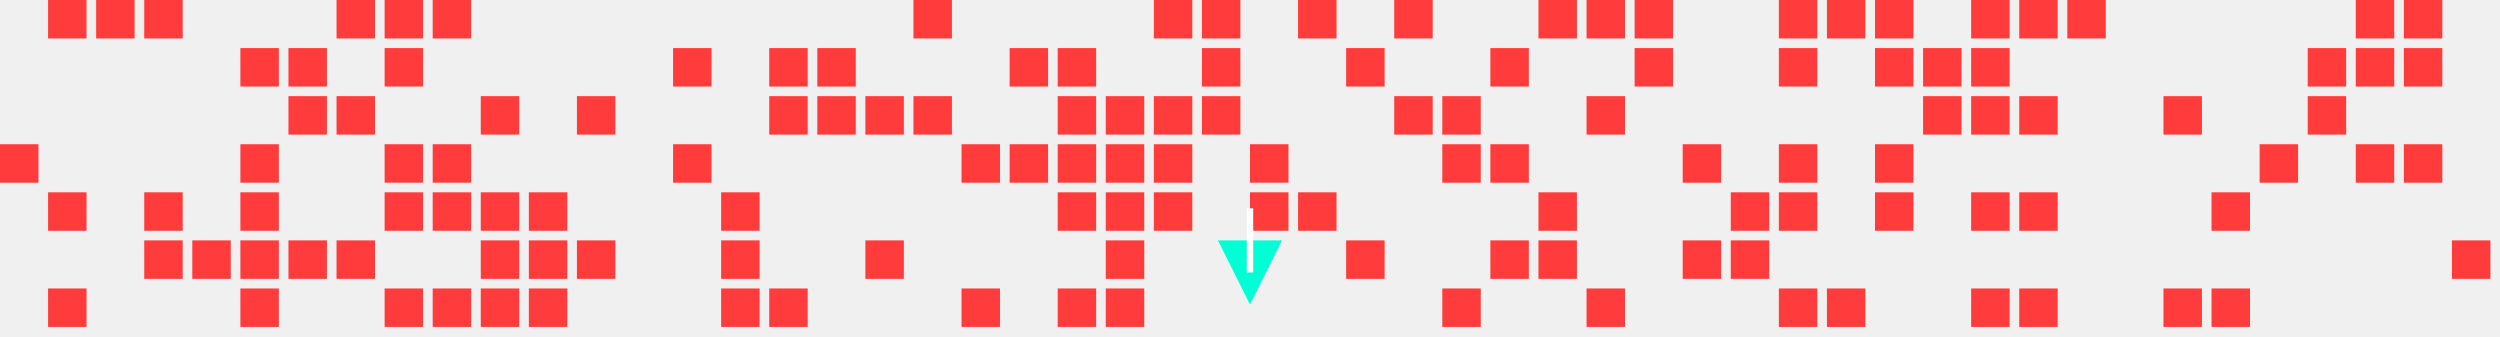
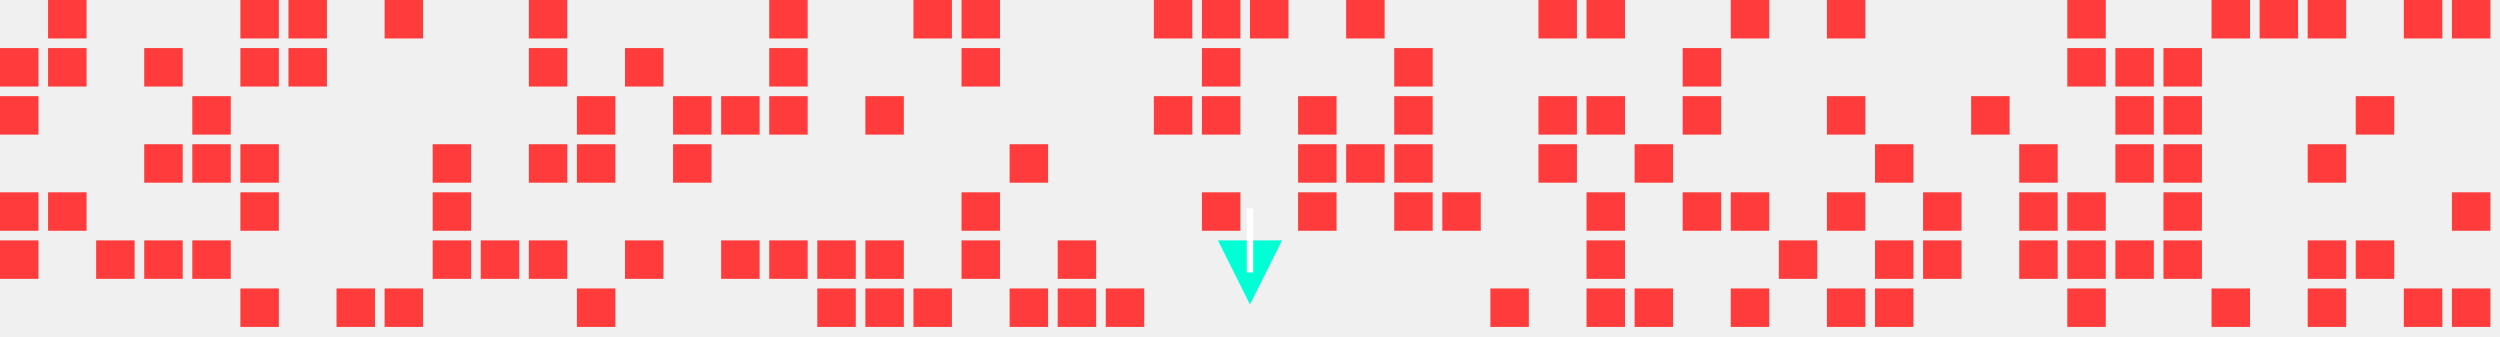
<svg xmlns="http://www.w3.org/2000/svg" width="780" height="105">
  <style>
.enemy { fill: #ff3b3b; }
.player { fill: #00ffd5; }
.bullet { fill: #fff; }
</style>
-   <rect class="enemy" x="0" y="45" width="12" height="12" />
+   <rect class="enemy" x="0" y="15" width="12" height="12" />
+   <rect class="enemy" x="0" y="30" width="12" height="12" />
+   <rect class="enemy" x="0" y="60" width="12" height="12" />
+   <rect class="enemy" x="0" y="75" width="12" height="12" />
  <rect class="enemy" x="15" y="0" width="12" height="12" />
+   <rect class="enemy" x="15" y="15" width="12" height="12" />
  <rect class="enemy" x="15" y="60" width="12" height="12" />
-   <rect class="enemy" x="15" y="90" width="12" height="12" />
-   <rect class="enemy" x="30" y="0" width="12" height="12" />
-   <rect class="enemy" x="45" y="0" width="12" height="12" />
-   <rect class="enemy" x="45" y="60" width="12" height="12" />
+   <rect class="enemy" x="30" y="75" width="12" height="12" />
+   <rect class="enemy" x="45" y="15" width="12" height="12" />
+   <rect class="enemy" x="45" y="45" width="12" height="12" />
  <rect class="enemy" x="45" y="75" width="12" height="12" />
+   <rect class="enemy" x="60" y="30" width="12" height="12" />
+   <rect class="enemy" x="60" y="45" width="12" height="12" />
  <rect class="enemy" x="60" y="75" width="12" height="12" />
+   <rect class="enemy" x="75" y="0" width="12" height="12" />
  <rect class="enemy" x="75" y="15" width="12" height="12" />
  <rect class="enemy" x="75" y="45" width="12" height="12" />
  <rect class="enemy" x="75" y="60" width="12" height="12" />
-   <rect class="enemy" x="75" y="75" width="12" height="12" />
  <rect class="enemy" x="75" y="90" width="12" height="12" />
+   <rect class="enemy" x="90" y="0" width="12" height="12" />
  <rect class="enemy" x="90" y="15" width="12" height="12" />
-   <rect class="enemy" x="90" y="30" width="12" height="12" />
-   <rect class="enemy" x="90" y="75" width="12" height="12" />
-   <rect class="enemy" x="105" y="0" width="12" height="12" />
-   <rect class="enemy" x="105" y="30" width="12" height="12" />
-   <rect class="enemy" x="105" y="75" width="12" height="12" />
+   <rect class="enemy" x="105" y="90" width="12" height="12" />
  <rect class="enemy" x="120" y="0" width="12" height="12" />
-   <rect class="enemy" x="120" y="15" width="12" height="12" />
-   <rect class="enemy" x="120" y="45" width="12" height="12" />
-   <rect class="enemy" x="120" y="60" width="12" height="12" />
  <rect class="enemy" x="120" y="90" width="12" height="12" />
-   <rect class="enemy" x="135" y="0" width="12" height="12" />
  <rect class="enemy" x="135" y="45" width="12" height="12" />
  <rect class="enemy" x="135" y="60" width="12" height="12" />
-   <rect class="enemy" x="135" y="90" width="12" height="12" />
-   <rect class="enemy" x="150" y="30" width="12" height="12" />
-   <rect class="enemy" x="150" y="60" width="12" height="12" />
+   <rect class="enemy" x="135" y="75" width="12" height="12" />
  <rect class="enemy" x="150" y="75" width="12" height="12" />
-   <rect class="enemy" x="150" y="90" width="12" height="12" />
-   <rect class="enemy" x="165" y="60" width="12" height="12" />
+   <rect class="enemy" x="165" y="0" width="12" height="12" />
+   <rect class="enemy" x="165" y="15" width="12" height="12" />
+   <rect class="enemy" x="165" y="45" width="12" height="12" />
  <rect class="enemy" x="165" y="75" width="12" height="12" />
-   <rect class="enemy" x="165" y="90" width="12" height="12" />
  <rect class="enemy" x="180" y="30" width="12" height="12" />
-   <rect class="enemy" x="180" y="75" width="12" height="12" />
-   <rect class="enemy" x="210" y="15" width="12" height="12" />
+   <rect class="enemy" x="180" y="45" width="12" height="12" />
+   <rect class="enemy" x="180" y="90" width="12" height="12" />
+   <rect class="enemy" x="195" y="15" width="12" height="12" />
+   <rect class="enemy" x="195" y="75" width="12" height="12" />
+   <rect class="enemy" x="210" y="30" width="12" height="12" />
  <rect class="enemy" x="210" y="45" width="12" height="12" />
-   <rect class="enemy" x="225" y="60" width="12" height="12" />
+   <rect class="enemy" x="225" y="30" width="12" height="12" />
  <rect class="enemy" x="225" y="75" width="12" height="12" />
-   <rect class="enemy" x="225" y="90" width="12" height="12" />
+   <rect class="enemy" x="240" y="0" width="12" height="12" />
  <rect class="enemy" x="240" y="15" width="12" height="12" />
  <rect class="enemy" x="240" y="30" width="12" height="12" />
-   <rect class="enemy" x="240" y="90" width="12" height="12" />
-   <rect class="enemy" x="255" y="15" width="12" height="12" />
-   <rect class="enemy" x="255" y="30" width="12" height="12" />
+   <rect class="enemy" x="240" y="75" width="12" height="12" />
+   <rect class="enemy" x="255" y="75" width="12" height="12" />
+   <rect class="enemy" x="255" y="90" width="12" height="12" />
  <rect class="enemy" x="270" y="30" width="12" height="12" />
  <rect class="enemy" x="270" y="75" width="12" height="12" />
+   <rect class="enemy" x="270" y="90" width="12" height="12" />
  <rect class="enemy" x="285" y="0" width="12" height="12" />
-   <rect class="enemy" x="285" y="30" width="12" height="12" />
-   <rect class="enemy" x="300" y="45" width="12" height="12" />
-   <rect class="enemy" x="300" y="90" width="12" height="12" />
-   <rect class="enemy" x="315" y="15" width="12" height="12" />
+   <rect class="enemy" x="285" y="90" width="12" height="12" />
+   <rect class="enemy" x="300" y="0" width="12" height="12" />
+   <rect class="enemy" x="300" y="15" width="12" height="12" />
+   <rect class="enemy" x="300" y="60" width="12" height="12" />
+   <rect class="enemy" x="300" y="75" width="12" height="12" />
  <rect class="enemy" x="315" y="45" width="12" height="12" />
-   <rect class="enemy" x="330" y="15" width="12" height="12" />
-   <rect class="enemy" x="330" y="30" width="12" height="12" />
-   <rect class="enemy" x="330" y="45" width="12" height="12" />
-   <rect class="enemy" x="330" y="60" width="12" height="12" />
+   <rect class="enemy" x="315" y="90" width="12" height="12" />
+   <rect class="enemy" x="330" y="75" width="12" height="12" />
  <rect class="enemy" x="330" y="90" width="12" height="12" />
-   <rect class="enemy" x="345" y="30" width="12" height="12" />
-   <rect class="enemy" x="345" y="45" width="12" height="12" />
-   <rect class="enemy" x="345" y="60" width="12" height="12" />
-   <rect class="enemy" x="345" y="75" width="12" height="12" />
  <rect class="enemy" x="345" y="90" width="12" height="12" />
  <rect class="enemy" x="360" y="0" width="12" height="12" />
  <rect class="enemy" x="360" y="30" width="12" height="12" />
-   <rect class="enemy" x="360" y="45" width="12" height="12" />
-   <rect class="enemy" x="360" y="60" width="12" height="12" />
  <rect class="enemy" x="375" y="0" width="12" height="12" />
  <rect class="enemy" x="375" y="15" width="12" height="12" />
  <rect class="enemy" x="375" y="30" width="12" height="12" />
-   <rect class="enemy" x="390" y="45" width="12" height="12" />
-   <rect class="enemy" x="390" y="60" width="12" height="12" />
-   <rect class="enemy" x="405" y="0" width="12" height="12" />
+   <rect class="enemy" x="375" y="60" width="12" height="12" />
+   <rect class="enemy" x="390" y="0" width="12" height="12" />
+   <rect class="enemy" x="405" y="30" width="12" height="12" />
+   <rect class="enemy" x="405" y="45" width="12" height="12" />
  <rect class="enemy" x="405" y="60" width="12" height="12" />
-   <rect class="enemy" x="420" y="15" width="12" height="12" />
-   <rect class="enemy" x="420" y="75" width="12" height="12" />
-   <rect class="enemy" x="435" y="0" width="12" height="12" />
+   <rect class="enemy" x="420" y="0" width="12" height="12" />
+   <rect class="enemy" x="420" y="45" width="12" height="12" />
+   <rect class="enemy" x="435" y="15" width="12" height="12" />
  <rect class="enemy" x="435" y="30" width="12" height="12" />
-   <rect class="enemy" x="450" y="30" width="12" height="12" />
-   <rect class="enemy" x="450" y="45" width="12" height="12" />
-   <rect class="enemy" x="450" y="90" width="12" height="12" />
-   <rect class="enemy" x="465" y="15" width="12" height="12" />
-   <rect class="enemy" x="465" y="45" width="12" height="12" />
-   <rect class="enemy" x="465" y="75" width="12" height="12" />
+   <rect class="enemy" x="435" y="45" width="12" height="12" />
+   <rect class="enemy" x="435" y="60" width="12" height="12" />
+   <rect class="enemy" x="450" y="60" width="12" height="12" />
+   <rect class="enemy" x="465" y="90" width="12" height="12" />
  <rect class="enemy" x="480" y="0" width="12" height="12" />
-   <rect class="enemy" x="480" y="60" width="12" height="12" />
-   <rect class="enemy" x="480" y="75" width="12" height="12" />
+   <rect class="enemy" x="480" y="30" width="12" height="12" />
+   <rect class="enemy" x="480" y="45" width="12" height="12" />
  <rect class="enemy" x="495" y="0" width="12" height="12" />
  <rect class="enemy" x="495" y="30" width="12" height="12" />
+   <rect class="enemy" x="495" y="60" width="12" height="12" />
+   <rect class="enemy" x="495" y="75" width="12" height="12" />
  <rect class="enemy" x="495" y="90" width="12" height="12" />
-   <rect class="enemy" x="510" y="0" width="12" height="12" />
-   <rect class="enemy" x="510" y="15" width="12" height="12" />
-   <rect class="enemy" x="525" y="45" width="12" height="12" />
-   <rect class="enemy" x="525" y="75" width="12" height="12" />
+   <rect class="enemy" x="510" y="45" width="12" height="12" />
+   <rect class="enemy" x="510" y="90" width="12" height="12" />
+   <rect class="enemy" x="525" y="15" width="12" height="12" />
+   <rect class="enemy" x="525" y="30" width="12" height="12" />
+   <rect class="enemy" x="525" y="60" width="12" height="12" />
+   <rect class="enemy" x="540" y="0" width="12" height="12" />
  <rect class="enemy" x="540" y="60" width="12" height="12" />
-   <rect class="enemy" x="540" y="75" width="12" height="12" />
-   <rect class="enemy" x="555" y="0" width="12" height="12" />
-   <rect class="enemy" x="555" y="15" width="12" height="12" />
-   <rect class="enemy" x="555" y="45" width="12" height="12" />
-   <rect class="enemy" x="555" y="60" width="12" height="12" />
-   <rect class="enemy" x="555" y="90" width="12" height="12" />
+   <rect class="enemy" x="540" y="90" width="12" height="12" />
+   <rect class="enemy" x="555" y="75" width="12" height="12" />
  <rect class="enemy" x="570" y="0" width="12" height="12" />
+   <rect class="enemy" x="570" y="30" width="12" height="12" />
+   <rect class="enemy" x="570" y="60" width="12" height="12" />
  <rect class="enemy" x="570" y="90" width="12" height="12" />
-   <rect class="enemy" x="585" y="0" width="12" height="12" />
-   <rect class="enemy" x="585" y="15" width="12" height="12" />
  <rect class="enemy" x="585" y="45" width="12" height="12" />
-   <rect class="enemy" x="585" y="60" width="12" height="12" />
-   <rect class="enemy" x="600" y="15" width="12" height="12" />
-   <rect class="enemy" x="600" y="30" width="12" height="12" />
-   <rect class="enemy" x="615" y="0" width="12" height="12" />
-   <rect class="enemy" x="615" y="15" width="12" height="12" />
+   <rect class="enemy" x="585" y="75" width="12" height="12" />
+   <rect class="enemy" x="585" y="90" width="12" height="12" />
+   <rect class="enemy" x="600" y="60" width="12" height="12" />
+   <rect class="enemy" x="600" y="75" width="12" height="12" />
  <rect class="enemy" x="615" y="30" width="12" height="12" />
-   <rect class="enemy" x="615" y="60" width="12" height="12" />
-   <rect class="enemy" x="615" y="90" width="12" height="12" />
-   <rect class="enemy" x="630" y="0" width="12" height="12" />
-   <rect class="enemy" x="630" y="30" width="12" height="12" />
+   <rect class="enemy" x="630" y="45" width="12" height="12" />
  <rect class="enemy" x="630" y="60" width="12" height="12" />
-   <rect class="enemy" x="630" y="90" width="12" height="12" />
+   <rect class="enemy" x="630" y="75" width="12" height="12" />
  <rect class="enemy" x="645" y="0" width="12" height="12" />
+   <rect class="enemy" x="645" y="15" width="12" height="12" />
+   <rect class="enemy" x="645" y="60" width="12" height="12" />
+   <rect class="enemy" x="645" y="75" width="12" height="12" />
+   <rect class="enemy" x="645" y="90" width="12" height="12" />
+   <rect class="enemy" x="660" y="15" width="12" height="12" />
+   <rect class="enemy" x="660" y="30" width="12" height="12" />
+   <rect class="enemy" x="660" y="45" width="12" height="12" />
+   <rect class="enemy" x="660" y="75" width="12" height="12" />
+   <rect class="enemy" x="675" y="15" width="12" height="12" />
  <rect class="enemy" x="675" y="30" width="12" height="12" />
-   <rect class="enemy" x="675" y="90" width="12" height="12" />
-   <rect class="enemy" x="690" y="60" width="12" height="12" />
+   <rect class="enemy" x="675" y="45" width="12" height="12" />
+   <rect class="enemy" x="675" y="60" width="12" height="12" />
+   <rect class="enemy" x="675" y="75" width="12" height="12" />
+   <rect class="enemy" x="690" y="0" width="12" height="12" />
  <rect class="enemy" x="690" y="90" width="12" height="12" />
-   <rect class="enemy" x="705" y="45" width="12" height="12" />
-   <rect class="enemy" x="720" y="15" width="12" height="12" />
-   <rect class="enemy" x="720" y="30" width="12" height="12" />
-   <rect class="enemy" x="735" y="0" width="12" height="12" />
-   <rect class="enemy" x="735" y="15" width="12" height="12" />
-   <rect class="enemy" x="735" y="45" width="12" height="12" />
+   <rect class="enemy" x="705" y="0" width="12" height="12" />
+   <rect class="enemy" x="720" y="0" width="12" height="12" />
+   <rect class="enemy" x="720" y="45" width="12" height="12" />
+   <rect class="enemy" x="720" y="75" width="12" height="12" />
+   <rect class="enemy" x="720" y="90" width="12" height="12" />
+   <rect class="enemy" x="735" y="30" width="12" height="12" />
+   <rect class="enemy" x="735" y="75" width="12" height="12" />
  <rect class="enemy" x="750" y="0" width="12" height="12" />
-   <rect class="enemy" x="750" y="15" width="12" height="12" />
-   <rect class="enemy" x="750" y="45" width="12" height="12" />
-   <rect class="enemy" x="765" y="75" width="12" height="12" />
+   <rect class="enemy" x="750" y="90" width="12" height="12" />
+   <rect class="enemy" x="765" y="0" width="12" height="12" />
+   <rect class="enemy" x="765" y="60" width="12" height="12" />
+   <rect class="enemy" x="765" y="90" width="12" height="12" />
  <polygon class="player" points=" 390,95 380,75 400,75 " />
  <rect class="bullet" x="389" y="65" width="2" height="20">
    <animate attributeName="y" values="65;0" dur="1s" repeatCount="indefinite" />
  </rect>
</svg>
